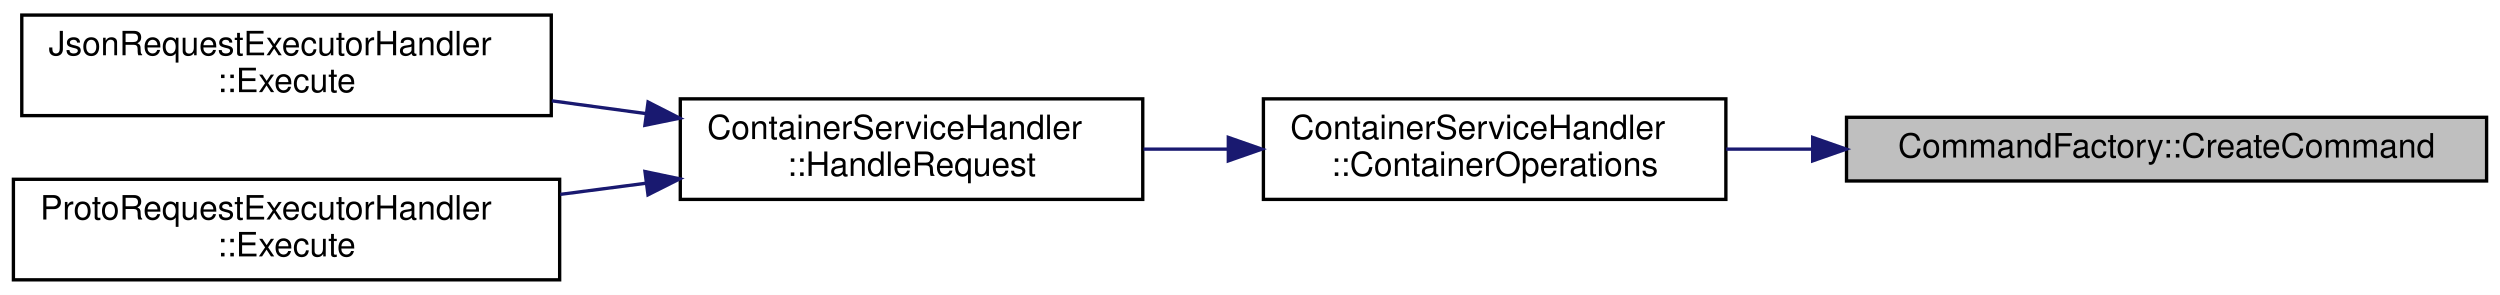
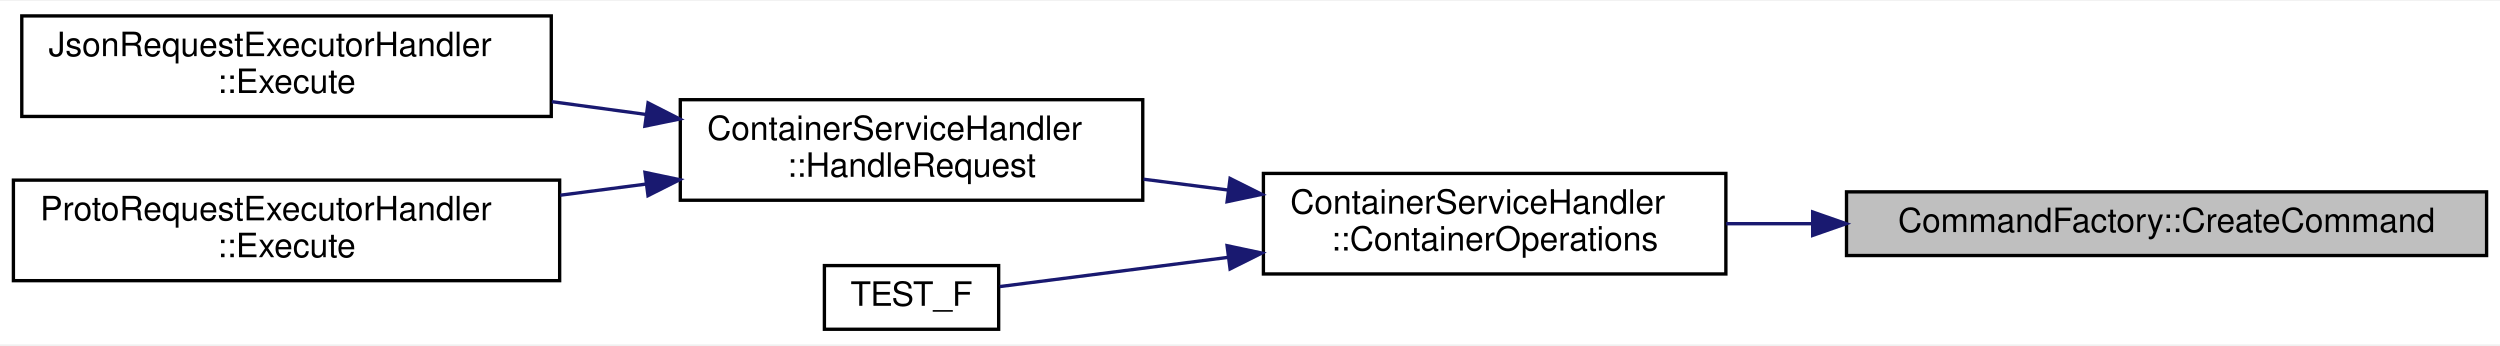
- <svg xmlns="http://www.w3.org/2000/svg" xmlns:xlink="http://www.w3.org/1999/xlink" width="746pt" height="88pt" viewBox="0.00 0.00 746.00 88.00">
-   <g id="graph0" class="graph" transform="scale(1 1) rotate(0) translate(4 84)">
-     <polygon fill="white" stroke="transparent" points="-4,4 -4,-84 742,-84 742,4 -4,4" />
+ <svg xmlns="http://www.w3.org/2000/svg" xmlns:xlink="http://www.w3.org/1999/xlink" width="746pt" height="103pt" viewBox="0.00 0.00 746.00 102.50">
+   <g id="graph0" class="graph" transform="scale(1 1) rotate(0) translate(4 98.5)">
+     <polygon fill="white" stroke="transparent" points="-4,4 -4,-98.5 742,-98.5 742,4 -4,4" />
    <g id="node1" class="node">
      <g id="a_node1">
        <a xlink:title="Factory method to create a command based on the container request structure.">
-           <polygon fill="#bfbfbf" stroke="black" points="547,-30 547,-49 738,-49 738,-30 547,-30" />
-           <text text-anchor="middle" x="642.5" y="-37" font-family="Helvetica,sans-Serif" font-size="10.00">CommandFactory::CreateCommand</text>
+           <polygon fill="#bfbfbf" stroke="black" points="547,-22.5 547,-41.5 738,-41.5 738,-22.5 547,-22.5" />
+           <text text-anchor="middle" x="642.5" y="-29.5" font-family="Helvetica,sans-Serif" font-size="10.00">CommandFactory::CreateCommand</text>
        </a>
      </g>
    </g>
    <g id="node2" class="node">
      <g id="a_node2">
        <a xlink:href="classContainerServiceHandler.html#a9c527464b3d91168a747a33361994000" target="_top" xlink:title="Performs the specified container operation using the request structure. Invokes the appropriate comma...">
-           <polygon fill="white" stroke="black" points="373,-24.5 373,-54.5 511,-54.5 511,-24.5 373,-24.5" />
-           <text text-anchor="start" x="381" y="-42.5" font-family="Helvetica,sans-Serif" font-size="10.00">ContainerServiceHandler</text>
-           <text text-anchor="middle" x="442" y="-31.5" font-family="Helvetica,sans-Serif" font-size="10.00">::ContainerOperations</text>
+           <polygon fill="white" stroke="black" points="373,-17 373,-47 511,-47 511,-17 373,-17" />
+           <text text-anchor="start" x="381" y="-35" font-family="Helvetica,sans-Serif" font-size="10.00">ContainerServiceHandler</text>
+           <text text-anchor="middle" x="442" y="-24" font-family="Helvetica,sans-Serif" font-size="10.00">::ContainerOperations</text>
        </a>
      </g>
    </g>
    <g id="edge1" class="edge">
-       <path fill="none" stroke="midnightblue" d="M536.7,-39.5C528.02,-39.5 519.4,-39.5 511.1,-39.5" />
-       <polygon fill="midnightblue" stroke="midnightblue" points="536.9,-43 546.9,-39.5 536.9,-36 536.9,-43" />
+       <path fill="none" stroke="midnightblue" d="M536.7,-32C528.02,-32 519.4,-32 511.1,-32" />
+       <polygon fill="midnightblue" stroke="midnightblue" points="536.9,-35.5 546.9,-32 536.9,-28.5 536.9,-35.5" />
    </g>
    <g id="node3" class="node">
      <g id="a_node3">
        <a xlink:href="classContainerServiceHandler.html#a16f0650a9d5719fc441541a2adc5f29a" target="_top" xlink:title="Handles a container request by dispatching to the appropriate operation. Updates the container status...">
-           <polygon fill="white" stroke="black" points="199,-24.5 199,-54.5 337,-54.5 337,-24.5 199,-24.5" />
-           <text text-anchor="start" x="207" y="-42.5" font-family="Helvetica,sans-Serif" font-size="10.00">ContainerServiceHandler</text>
-           <text text-anchor="middle" x="268" y="-31.5" font-family="Helvetica,sans-Serif" font-size="10.00">::HandleRequest</text>
+           <polygon fill="white" stroke="black" points="199,-39 199,-69 337,-69 337,-39 199,-39" />
+           <text text-anchor="start" x="207" y="-57" font-family="Helvetica,sans-Serif" font-size="10.00">ContainerServiceHandler</text>
+           <text text-anchor="middle" x="268" y="-46" font-family="Helvetica,sans-Serif" font-size="10.00">::HandleRequest</text>
        </a>
      </g>
    </g>
    <g id="edge2" class="edge">
-       <path fill="none" stroke="midnightblue" d="M362.36,-39.5C353.97,-39.5 345.49,-39.5 337.24,-39.5" />
-       <polygon fill="midnightblue" stroke="midnightblue" points="362.53,-43 372.53,-39.5 362.53,-36 362.53,-43" />
+       <path fill="none" stroke="midnightblue" d="M362.36,-42.06C353.97,-43.13 345.49,-44.22 337.24,-45.27" />
+       <polygon fill="midnightblue" stroke="midnightblue" points="363.05,-45.5 372.53,-40.76 362.16,-38.56 363.05,-45.5" />
+     </g>
+     <g id="node6" class="node">
+       <g id="a_node6">
+         <a xlink:href="container__service__test_8cpp.html#ae36f59fcca1a5dc866857de22ca9740a" target="_top" xlink:title=" ">
+           <polygon fill="white" stroke="black" points="242,-0.5 242,-19.5 294,-19.5 294,-0.5 242,-0.5" />
+           <text text-anchor="middle" x="268" y="-7.5" font-family="Helvetica,sans-Serif" font-size="10.00">TEST_F</text>
+         </a>
+       </g>
+     </g>
+     <g id="edge5" class="edge">
+       <path fill="none" stroke="midnightblue" d="M362.43,-21.95C337.85,-18.81 312.44,-15.56 294.34,-13.24" />
+       <polygon fill="midnightblue" stroke="midnightblue" points="362.16,-25.44 372.53,-23.24 363.05,-18.5 362.16,-25.44" />
    </g>
    <g id="node4" class="node">
      <g id="a_node4">
        <a xlink:href="classJsonRequestExecutorHandler.html#aaf7c1c7c14971ccfda4076e0a4681f43" target="_top" xlink:title="Executes a request represented as a JSON string.">
-           <polygon fill="white" stroke="black" points="2.5,-49.5 2.5,-79.5 160.5,-79.5 160.5,-49.5 2.5,-49.5" />
-           <text text-anchor="start" x="10.5" y="-67.5" font-family="Helvetica,sans-Serif" font-size="10.00">JsonRequestExecutorHandler</text>
-           <text text-anchor="middle" x="81.5" y="-56.5" font-family="Helvetica,sans-Serif" font-size="10.00">::Execute</text>
+           <polygon fill="white" stroke="black" points="2.5,-64 2.5,-94 160.5,-94 160.5,-64 2.5,-64" />
+           <text text-anchor="start" x="10.5" y="-82" font-family="Helvetica,sans-Serif" font-size="10.00">JsonRequestExecutorHandler</text>
+           <text text-anchor="middle" x="81.5" y="-71" font-family="Helvetica,sans-Serif" font-size="10.00">::Execute</text>
        </a>
      </g>
    </g>
    <g id="edge3" class="edge">
-       <path fill="none" stroke="midnightblue" d="M188.81,-50.09C179.5,-51.36 169.99,-52.65 160.67,-53.91" />
-       <polygon fill="midnightblue" stroke="midnightblue" points="189.38,-53.55 198.82,-48.74 188.44,-46.61 189.38,-53.55" />
+       <path fill="none" stroke="midnightblue" d="M188.81,-64.59C179.5,-65.86 169.99,-67.15 160.67,-68.41" />
+       <polygon fill="midnightblue" stroke="midnightblue" points="189.38,-68.05 198.82,-63.24 188.44,-61.11 189.38,-68.05" />
    </g>
    <g id="node5" class="node">
      <g id="a_node5">
        <a xlink:href="classProtoRequestExecutorHandler.html#a7255c2daf8946f8c73b0327cd4ad9156" target="_top" xlink:title="Receives a serialized protobuf string, deserializes, saves to DB, and returns result as JSON.">
-           <polygon fill="white" stroke="black" points="0,-0.5 0,-30.5 163,-30.5 163,-0.5 0,-0.5" />
-           <text text-anchor="start" x="8" y="-18.5" font-family="Helvetica,sans-Serif" font-size="10.00">ProtoRequestExecutorHandler</text>
-           <text text-anchor="middle" x="81.5" y="-7.5" font-family="Helvetica,sans-Serif" font-size="10.00">::Execute</text>
+           <polygon fill="white" stroke="black" points="0,-15 0,-45 163,-45 163,-15 0,-15" />
+           <text text-anchor="start" x="8" y="-33" font-family="Helvetica,sans-Serif" font-size="10.00">ProtoRequestExecutorHandler</text>
+           <text text-anchor="middle" x="81.5" y="-22" font-family="Helvetica,sans-Serif" font-size="10.00">::Execute</text>
        </a>
      </g>
    </g>
    <g id="edge4" class="edge">
-       <path fill="none" stroke="midnightblue" d="M188.65,-29.31C180.22,-28.21 171.64,-27.1 163.19,-26" />
-       <polygon fill="midnightblue" stroke="midnightblue" points="188.46,-32.81 198.82,-30.63 189.36,-25.87 188.46,-32.81" />
+       <path fill="none" stroke="midnightblue" d="M188.65,-43.81C180.22,-42.71 171.64,-41.6 163.19,-40.5" />
+       <polygon fill="midnightblue" stroke="midnightblue" points="188.46,-47.31 198.82,-45.13 189.36,-40.37 188.46,-47.31" />
    </g>
  </g>
</svg>
